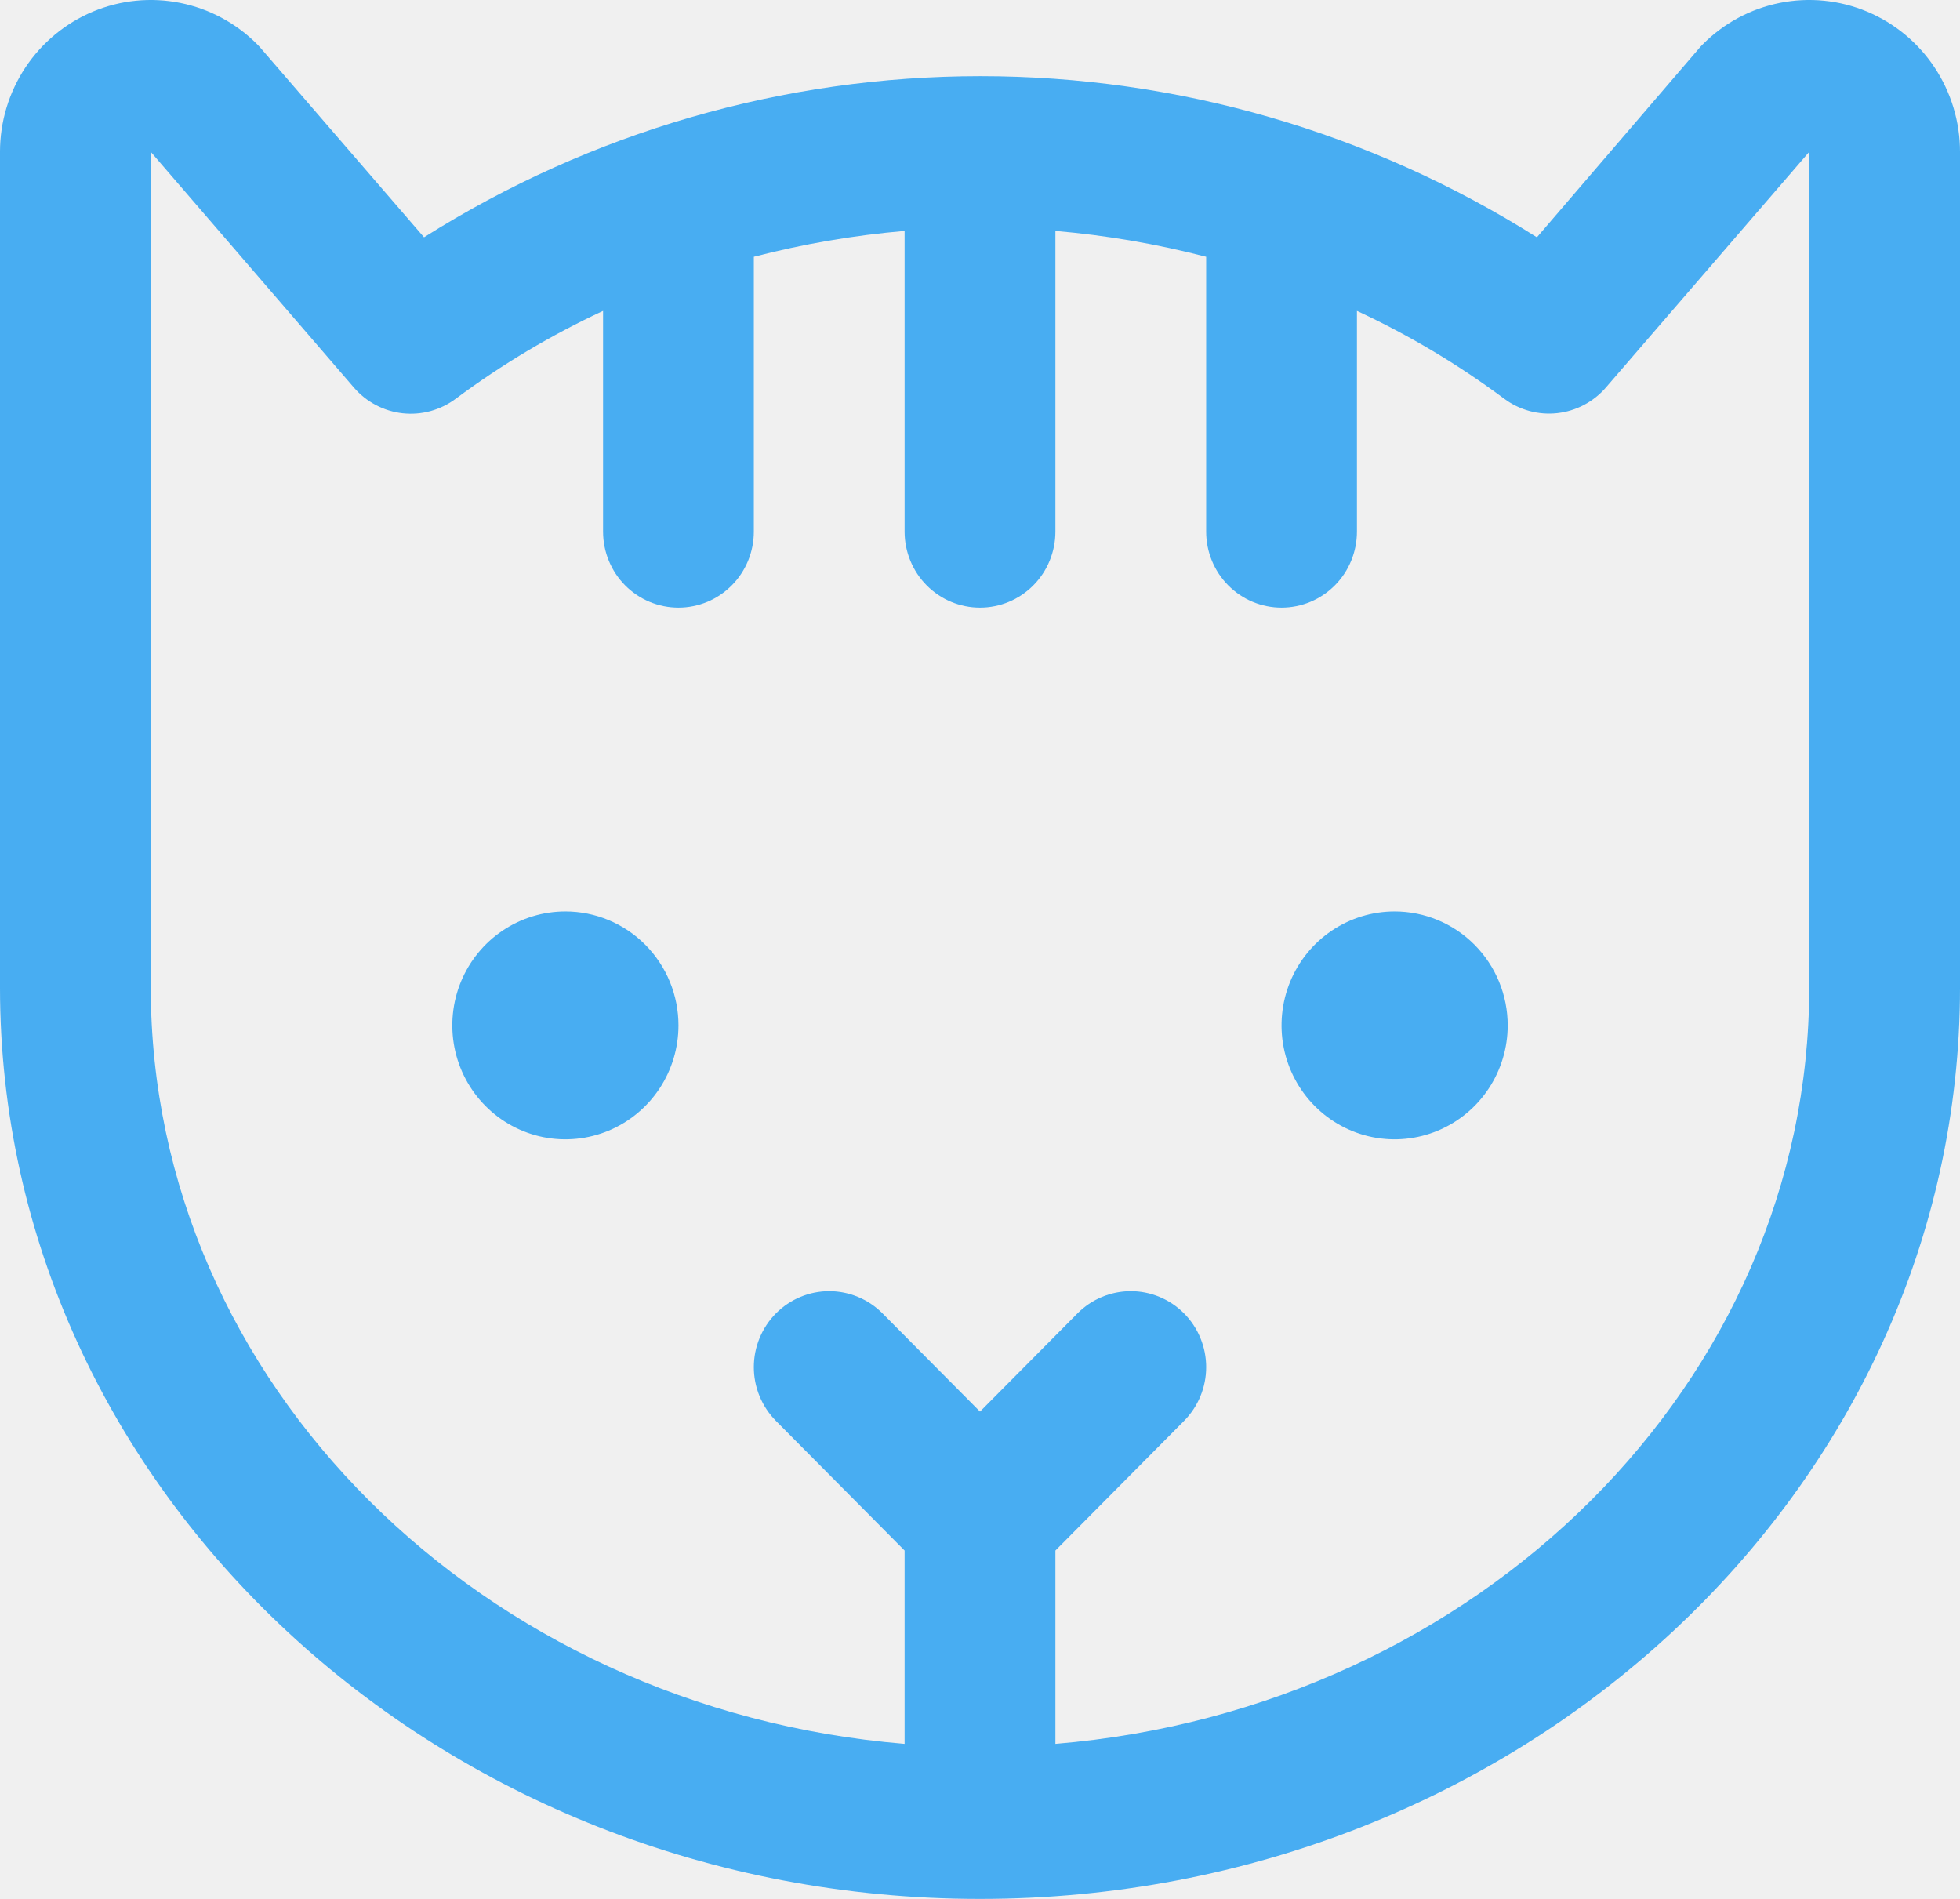
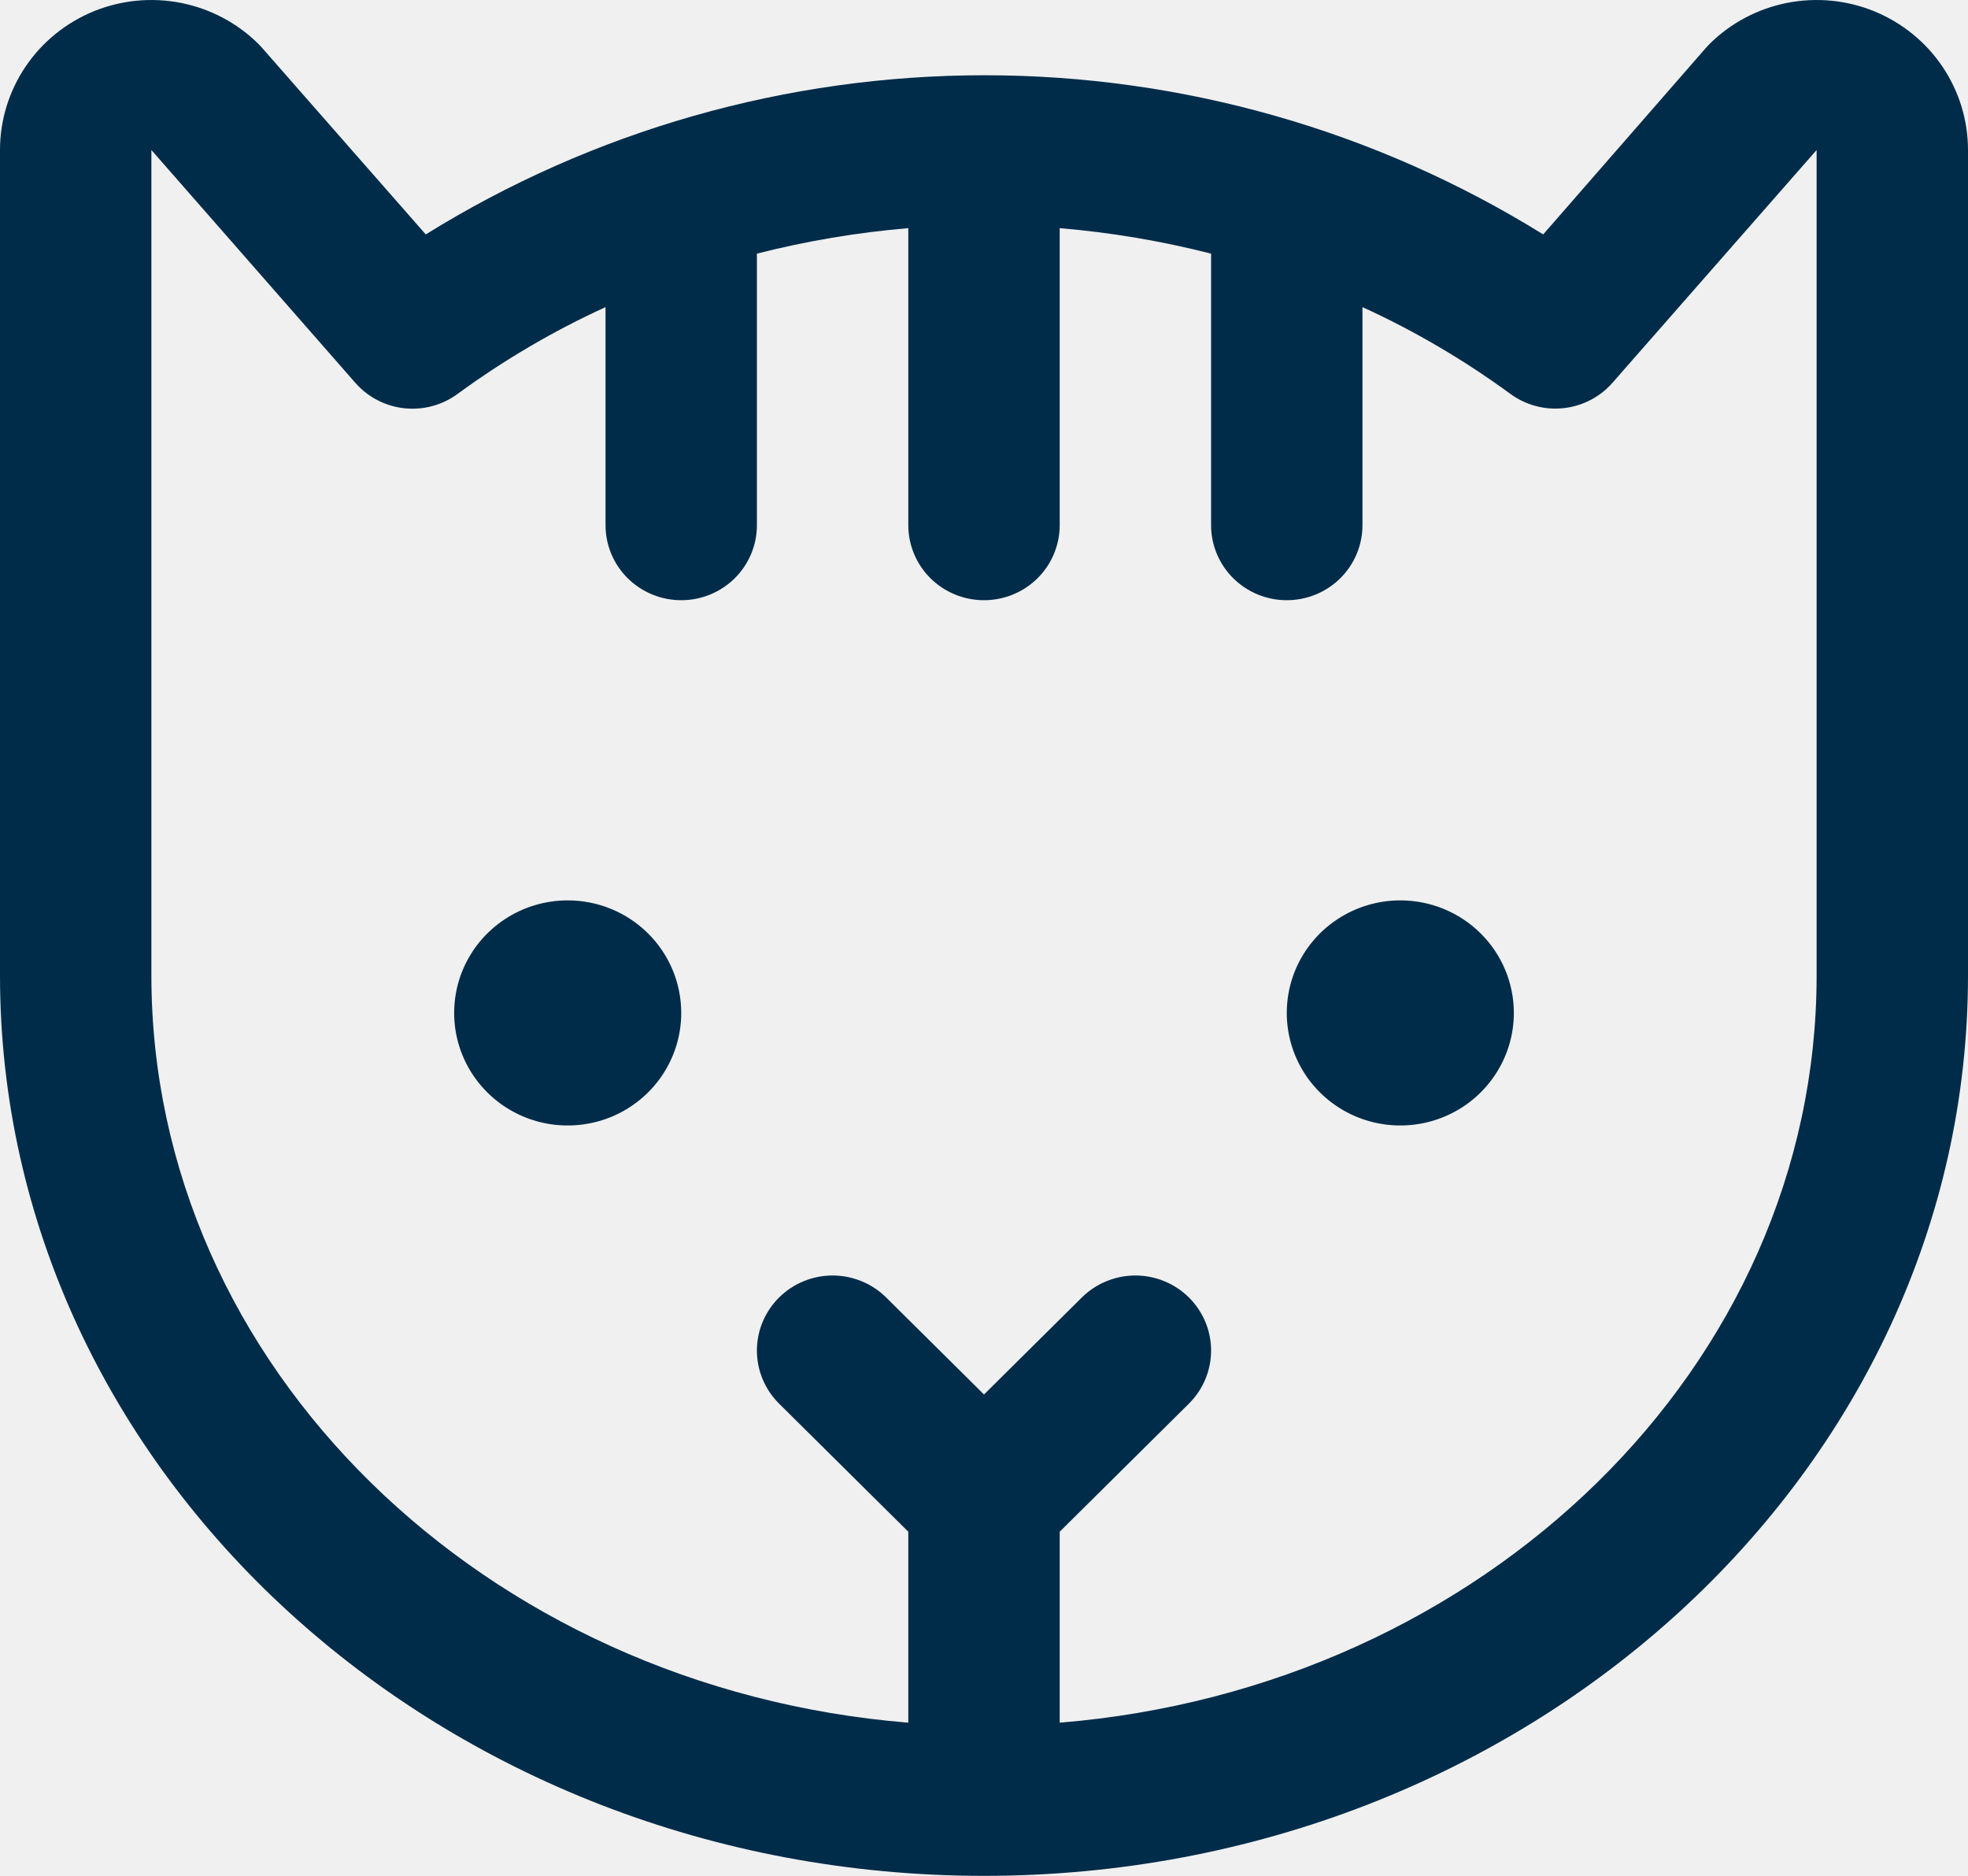
- <svg xmlns="http://www.w3.org/2000/svg" width="64" height="62" viewBox="0 0 64 62" fill="none">
-   <path d="M22.154 33.479C22.154 34.215 21.937 34.934 21.532 35.546C21.126 36.157 20.549 36.634 19.875 36.916C19.2 37.197 18.457 37.271 17.741 37.128C17.025 36.984 16.367 36.63 15.851 36.109C15.334 35.589 14.983 34.926 14.84 34.205C14.698 33.483 14.771 32.735 15.05 32.055C15.33 31.375 15.803 30.794 16.41 30.386C17.017 29.977 17.731 29.759 18.462 29.759C19.441 29.759 20.38 30.151 21.072 30.848C21.765 31.546 22.154 32.492 22.154 33.479ZM45.538 29.759C44.808 29.759 44.094 29.977 43.487 30.386C42.88 30.794 42.407 31.375 42.127 32.055C41.848 32.735 41.775 33.483 41.917 34.205C42.06 34.926 42.411 35.589 42.928 36.109C43.444 36.63 44.102 36.984 44.818 37.128C45.534 37.271 46.277 37.197 46.951 36.916C47.626 36.634 48.203 36.157 48.608 35.546C49.014 34.934 49.231 34.215 49.231 33.479C49.231 32.492 48.842 31.546 48.149 30.848C47.457 30.151 46.518 29.759 45.538 29.759ZM64 4.958V32.239C64 48.648 49.646 62 32 62C14.354 62 0 48.648 0 32.239V4.958C0 3.977 0.289 3.019 0.83 2.203C1.371 1.388 2.14 0.753 3.039 0.377C3.939 0.002 4.928 -0.096 5.883 0.095C6.838 0.286 7.715 0.758 8.403 1.452C8.446 1.495 8.483 1.535 8.52 1.579L13.846 7.748C19.292 4.31 25.589 2.487 32.015 2.487C38.442 2.487 44.739 4.31 50.185 7.748L55.48 1.579C55.517 1.535 55.554 1.495 55.597 1.452C56.285 0.758 57.162 0.286 58.117 0.095C59.072 -0.096 60.061 0.002 60.961 0.377C61.86 0.753 62.629 1.388 63.17 2.203C63.711 3.019 64 3.977 64 4.958ZM59.077 4.958L52.443 12.646C52.037 13.119 51.469 13.42 50.852 13.489C50.236 13.558 49.616 13.39 49.117 13.018C47.615 11.9 46.004 10.939 44.308 10.151V17.358C44.308 18.016 44.048 18.647 43.587 19.112C43.125 19.577 42.499 19.838 41.846 19.838C41.193 19.838 40.567 19.577 40.106 19.112C39.644 18.647 39.385 18.016 39.385 17.358V8.384C37.77 7.965 36.123 7.683 34.462 7.54V17.358C34.462 18.016 34.202 18.647 33.741 19.112C33.279 19.577 32.653 19.838 32 19.838C31.347 19.838 30.721 19.577 30.259 19.112C29.798 18.647 29.538 18.016 29.538 17.358V7.54C27.877 7.683 26.23 7.965 24.615 8.384V17.358C24.615 18.016 24.356 18.647 23.894 19.112C23.433 19.577 22.807 19.838 22.154 19.838C21.501 19.838 20.875 19.577 20.413 19.112C19.952 18.647 19.692 18.016 19.692 17.358V10.151C17.996 10.939 16.385 11.9 14.883 13.018C14.385 13.391 13.766 13.561 13.149 13.494C12.533 13.426 11.964 13.127 11.557 12.655L4.923 4.958V32.239C4.923 45.154 15.757 55.8 29.538 56.938V50.626L25.335 46.391C25.107 46.16 24.926 45.887 24.802 45.586C24.678 45.285 24.615 44.962 24.615 44.637C24.615 44.311 24.679 43.989 24.803 43.688C24.927 43.387 25.108 43.113 25.337 42.883C25.799 42.418 26.425 42.157 27.078 42.157C27.401 42.158 27.721 42.222 28.02 42.347C28.319 42.471 28.59 42.654 28.819 42.885L32 46.09L35.181 42.885C35.41 42.654 35.681 42.471 35.98 42.347C36.279 42.222 36.599 42.158 36.922 42.157C37.245 42.157 37.565 42.221 37.864 42.346C38.163 42.47 38.434 42.653 38.663 42.883C38.892 43.113 39.073 43.387 39.197 43.688C39.321 43.989 39.385 44.311 39.385 44.637C39.385 44.962 39.322 45.285 39.198 45.586C39.074 45.887 38.893 46.16 38.665 46.391L34.462 50.626V56.938C48.243 55.794 59.077 45.157 59.077 32.239V4.958Z" fill="#0091F3" fill-opacity="0.7" />
+ <svg xmlns="http://www.w3.org/2000/svg" width="64" height="61" viewBox="0 0 64 61" fill="none">
+   <g clip-path="url(#clip0_829_665)">
+     <path d="M22.154 32.939C22.154 33.663 21.937 34.37 21.532 34.972C21.126 35.574 20.549 36.044 19.875 36.321C19.2 36.597 18.457 36.67 17.741 36.529C17.025 36.388 16.367 36.039 15.851 35.527C15.334 35.015 14.983 34.363 14.84 33.653C14.698 32.943 14.771 32.207 15.05 31.538C15.33 30.869 15.803 30.298 16.41 29.896C17.017 29.494 17.731 29.279 18.462 29.279C19.441 29.279 20.38 29.664 21.072 30.351C21.765 31.037 22.154 31.968 22.154 32.939ZM45.538 29.279C44.808 29.279 44.094 29.494 43.487 29.896C42.88 30.298 42.407 30.869 42.127 31.538C41.848 32.207 41.775 32.943 41.917 33.653C42.06 34.363 42.411 35.015 42.928 35.527C43.444 36.039 44.102 36.388 44.818 36.529C45.534 36.67 46.277 36.597 46.951 36.321C47.626 36.044 48.203 35.574 48.608 34.972C49.014 34.37 49.231 33.663 49.231 32.939C49.231 31.968 48.842 31.037 48.149 30.351C47.457 29.664 46.518 29.279 45.538 29.279ZM64 4.878V31.719C64 47.863 49.646 61 32 61C14.354 61 0 47.863 0 31.719V4.878C0 3.913 0.289 2.97 0.83 2.168C1.371 1.366 2.14 0.741 3.039 0.371C3.939 0.002 4.928 -0.094 5.883 0.094C6.838 0.282 7.715 0.746 8.403 1.428C8.446 1.471 8.483 1.511 8.52 1.553L13.846 7.623C19.292 4.241 25.589 2.447 32.015 2.447C38.442 2.447 44.739 4.241 50.185 7.623L55.48 1.553C55.517 1.511 55.554 1.471 55.597 1.428C56.285 0.746 57.162 0.282 58.117 0.094C59.072 -0.094 60.061 0.002 60.961 0.371C61.86 0.741 62.629 1.366 63.17 2.168C63.711 2.97 64 3.913 64 4.878ZM59.077 4.878L52.443 12.442C52.037 12.908 51.469 13.204 50.852 13.272C50.236 13.34 49.616 13.174 49.117 12.808C47.615 11.708 46.004 10.762 44.308 9.987V17.078C44.308 17.726 44.048 18.346 43.587 18.804C43.125 19.261 42.499 19.518 41.846 19.518C41.193 19.518 40.567 19.261 40.106 18.804C39.644 18.346 39.385 17.726 39.385 17.078V8.248C37.77 7.836 36.123 7.559 34.462 7.419V17.078C34.462 17.726 34.202 18.346 33.741 18.804C33.279 19.261 32.653 19.518 32 19.518C31.347 19.518 30.721 19.261 30.259 18.804C29.798 18.346 29.538 17.726 29.538 17.078V7.419C27.877 7.559 26.23 7.836 24.615 8.248V17.078C24.615 17.726 24.356 18.346 23.894 18.804C23.433 19.261 22.807 19.518 22.154 19.518C21.501 19.518 20.875 19.261 20.413 18.804C19.952 18.346 19.692 17.726 19.692 17.078V9.987C17.996 10.762 16.385 11.708 14.883 12.808C14.385 13.175 13.766 13.342 13.149 13.276C12.533 13.21 11.964 12.915 11.557 12.451L4.923 4.878V31.719C4.923 44.426 15.757 54.9 29.538 56.019V49.809L25.335 45.643C25.107 45.416 24.926 45.147 24.802 44.851C24.678 44.555 24.615 44.237 24.615 43.917C24.615 43.596 24.679 43.279 24.803 42.983C24.927 42.687 25.108 42.418 25.337 42.191C25.799 41.734 26.425 41.477 27.078 41.477C27.401 41.478 27.721 41.541 28.02 41.664C28.319 41.786 28.59 41.966 28.819 42.193L32 45.347L35.181 42.193C35.41 41.966 35.681 41.786 35.98 41.664C36.279 41.541 36.599 41.478 36.922 41.477C37.245 41.477 37.565 41.54 37.864 41.663C38.163 41.785 38.434 41.965 38.663 42.191C38.892 42.418 39.073 42.687 39.197 42.983C39.321 43.279 39.385 43.596 39.385 43.917C39.385 44.237 39.322 44.555 39.198 44.851C39.074 45.147 38.893 45.416 38.665 45.643L34.462 49.809V56.019C48.243 54.894 59.077 44.429 59.077 31.719V4.878Z" fill="#002C49" />
+   </g>
+   <defs>
+     <clipPath id="clip0_829_665">
+       <rect width="64" height="61" fill="white" />
+     </clipPath>
+   </defs>
</svg>
